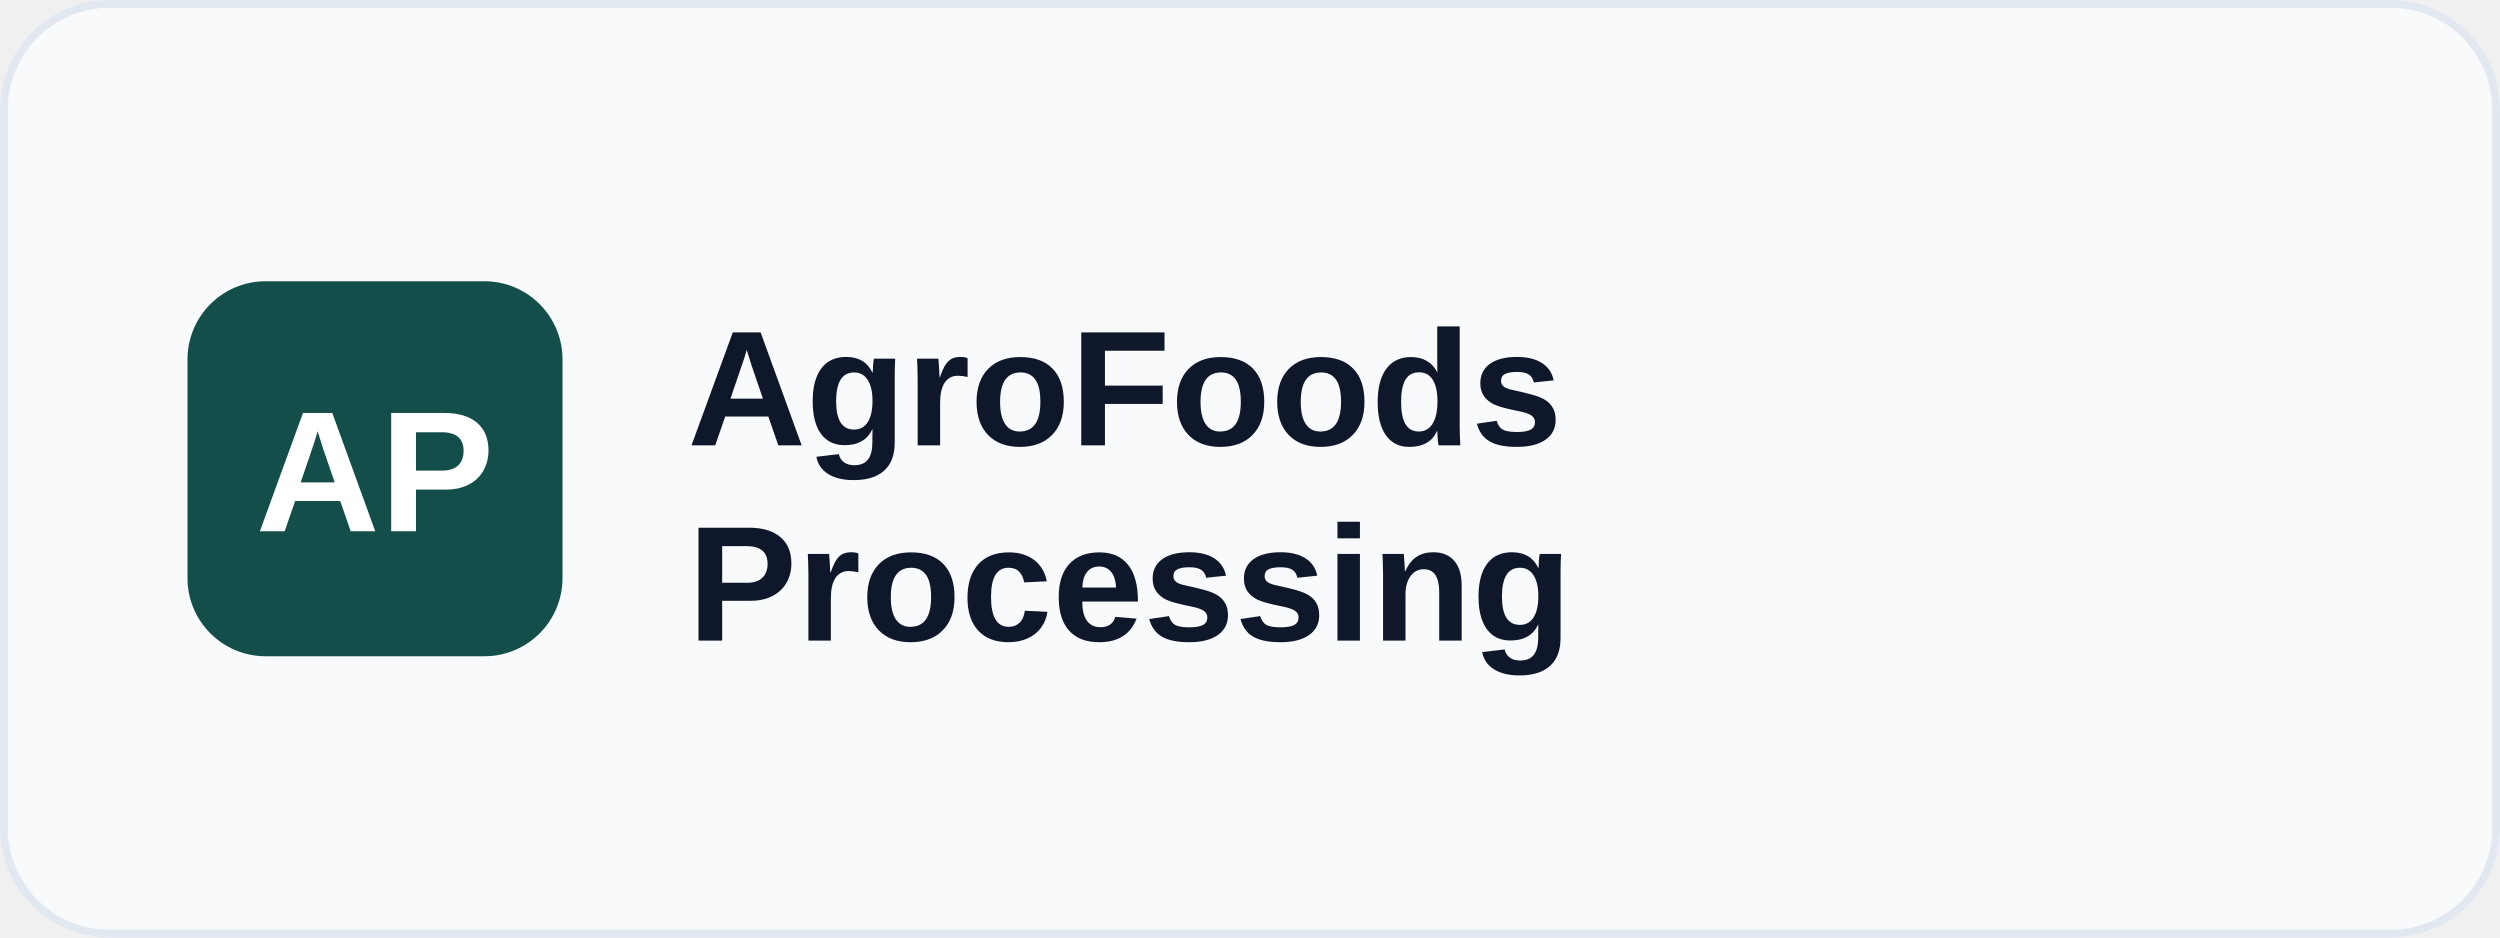
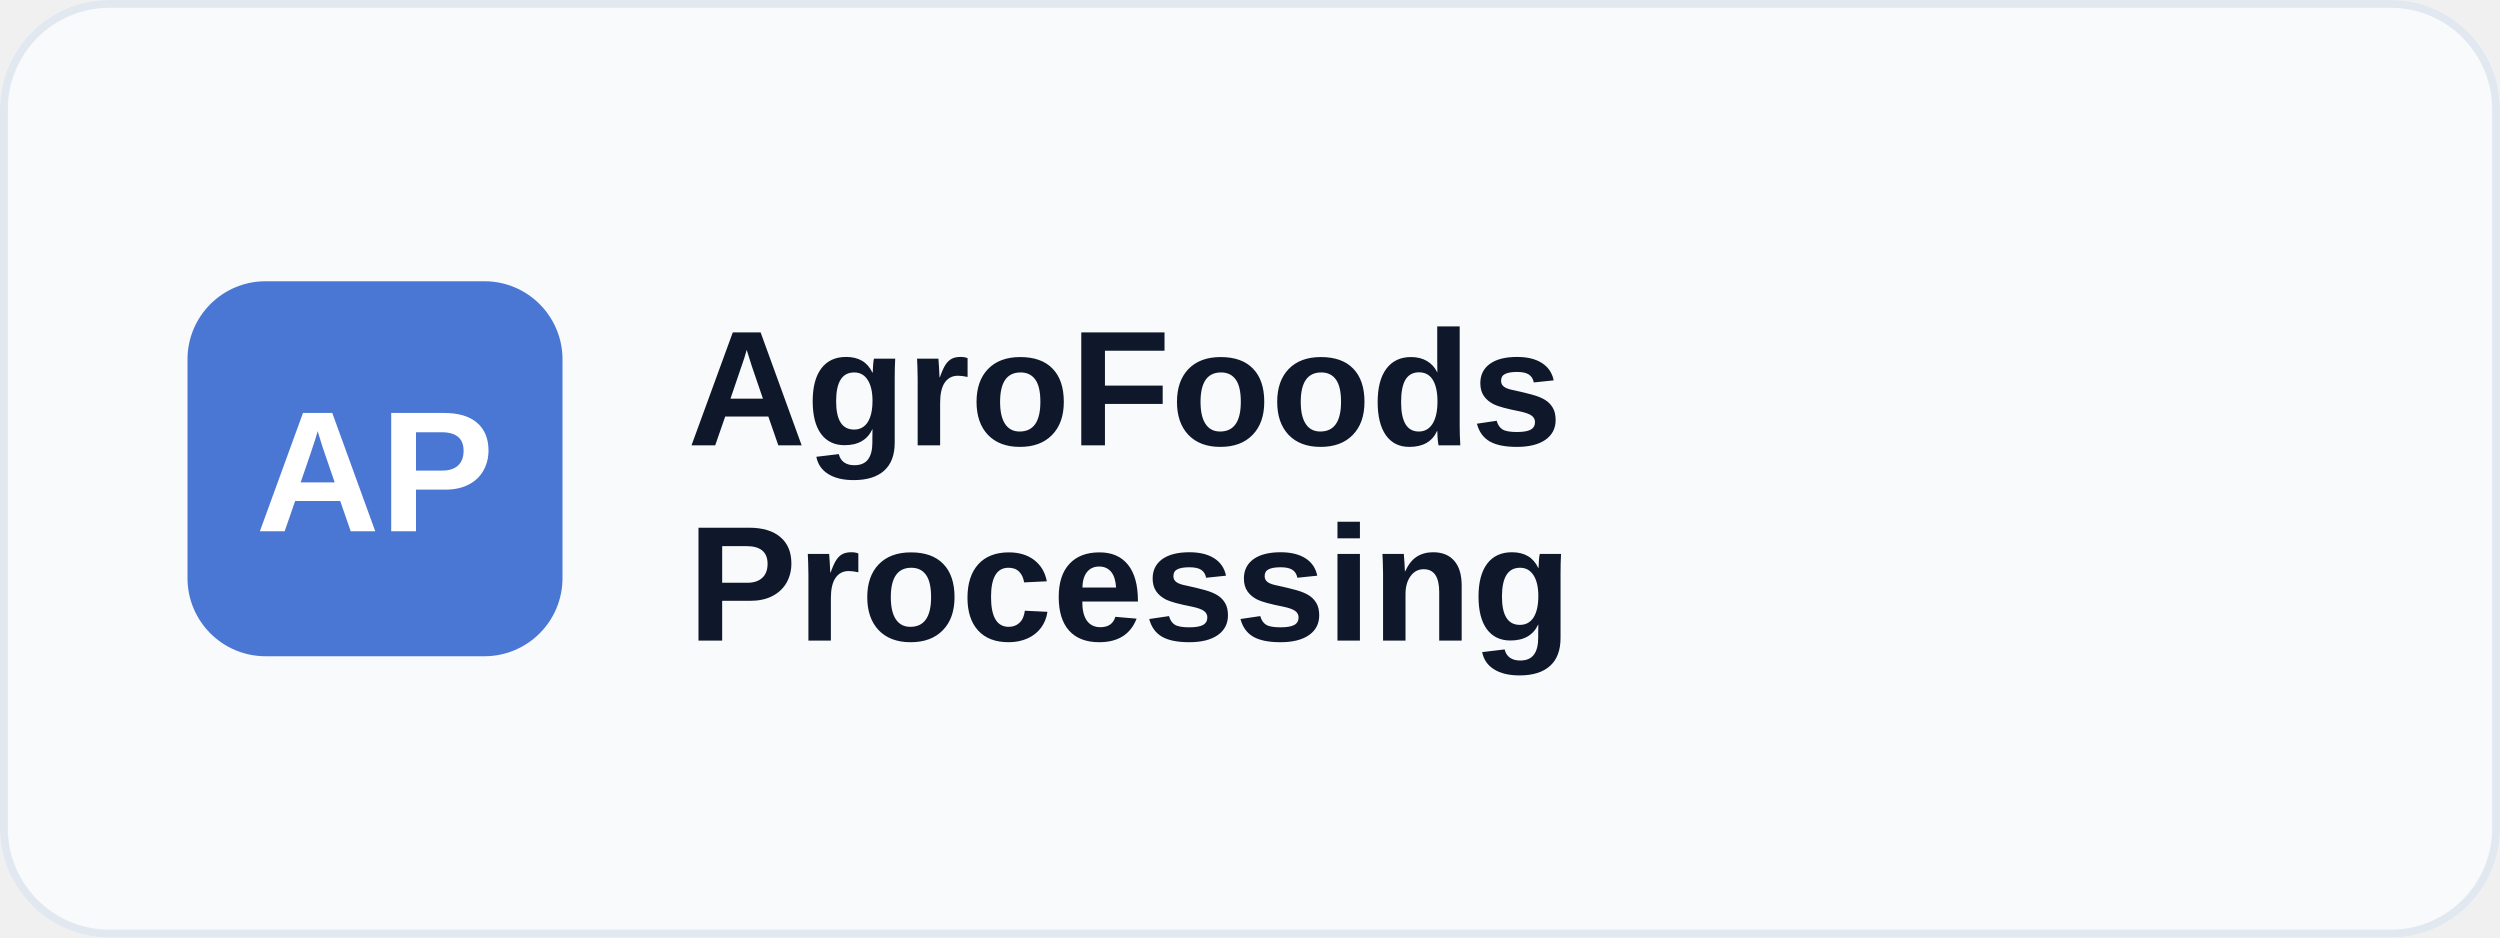
<svg xmlns="http://www.w3.org/2000/svg" viewBox="0 0 320 120">
  <rect width="320" height="120" rx="14" fill="#F8FAFC" />
  <rect x="0.5" y="0.5" width="319" height="119" rx="13.5" fill="none" stroke="#E2E8F0" />
-   <rect x="24" y="36" width="48" height="48" rx="10" fill="#134E4A" />
+   <rect x="24" y="36" width="48" height="48" rx="10" fill="#4A76D4" />
  <text x="48" y="68" text-anchor="middle" font-family="Arial, Helvetica, sans-serif" font-weight="800" font-size="22" fill="#FFFFFF">AP</text>
  <text x="88" y="57" font-family="Arial, Helvetica, sans-serif" font-weight="800" font-size="21" fill="#0F172A">AgroFoods</text>
  <text x="88" y="82" font-family="Arial, Helvetica, sans-serif" font-weight="800" font-size="21" fill="#0F172A">Processing</text>
</svg>
